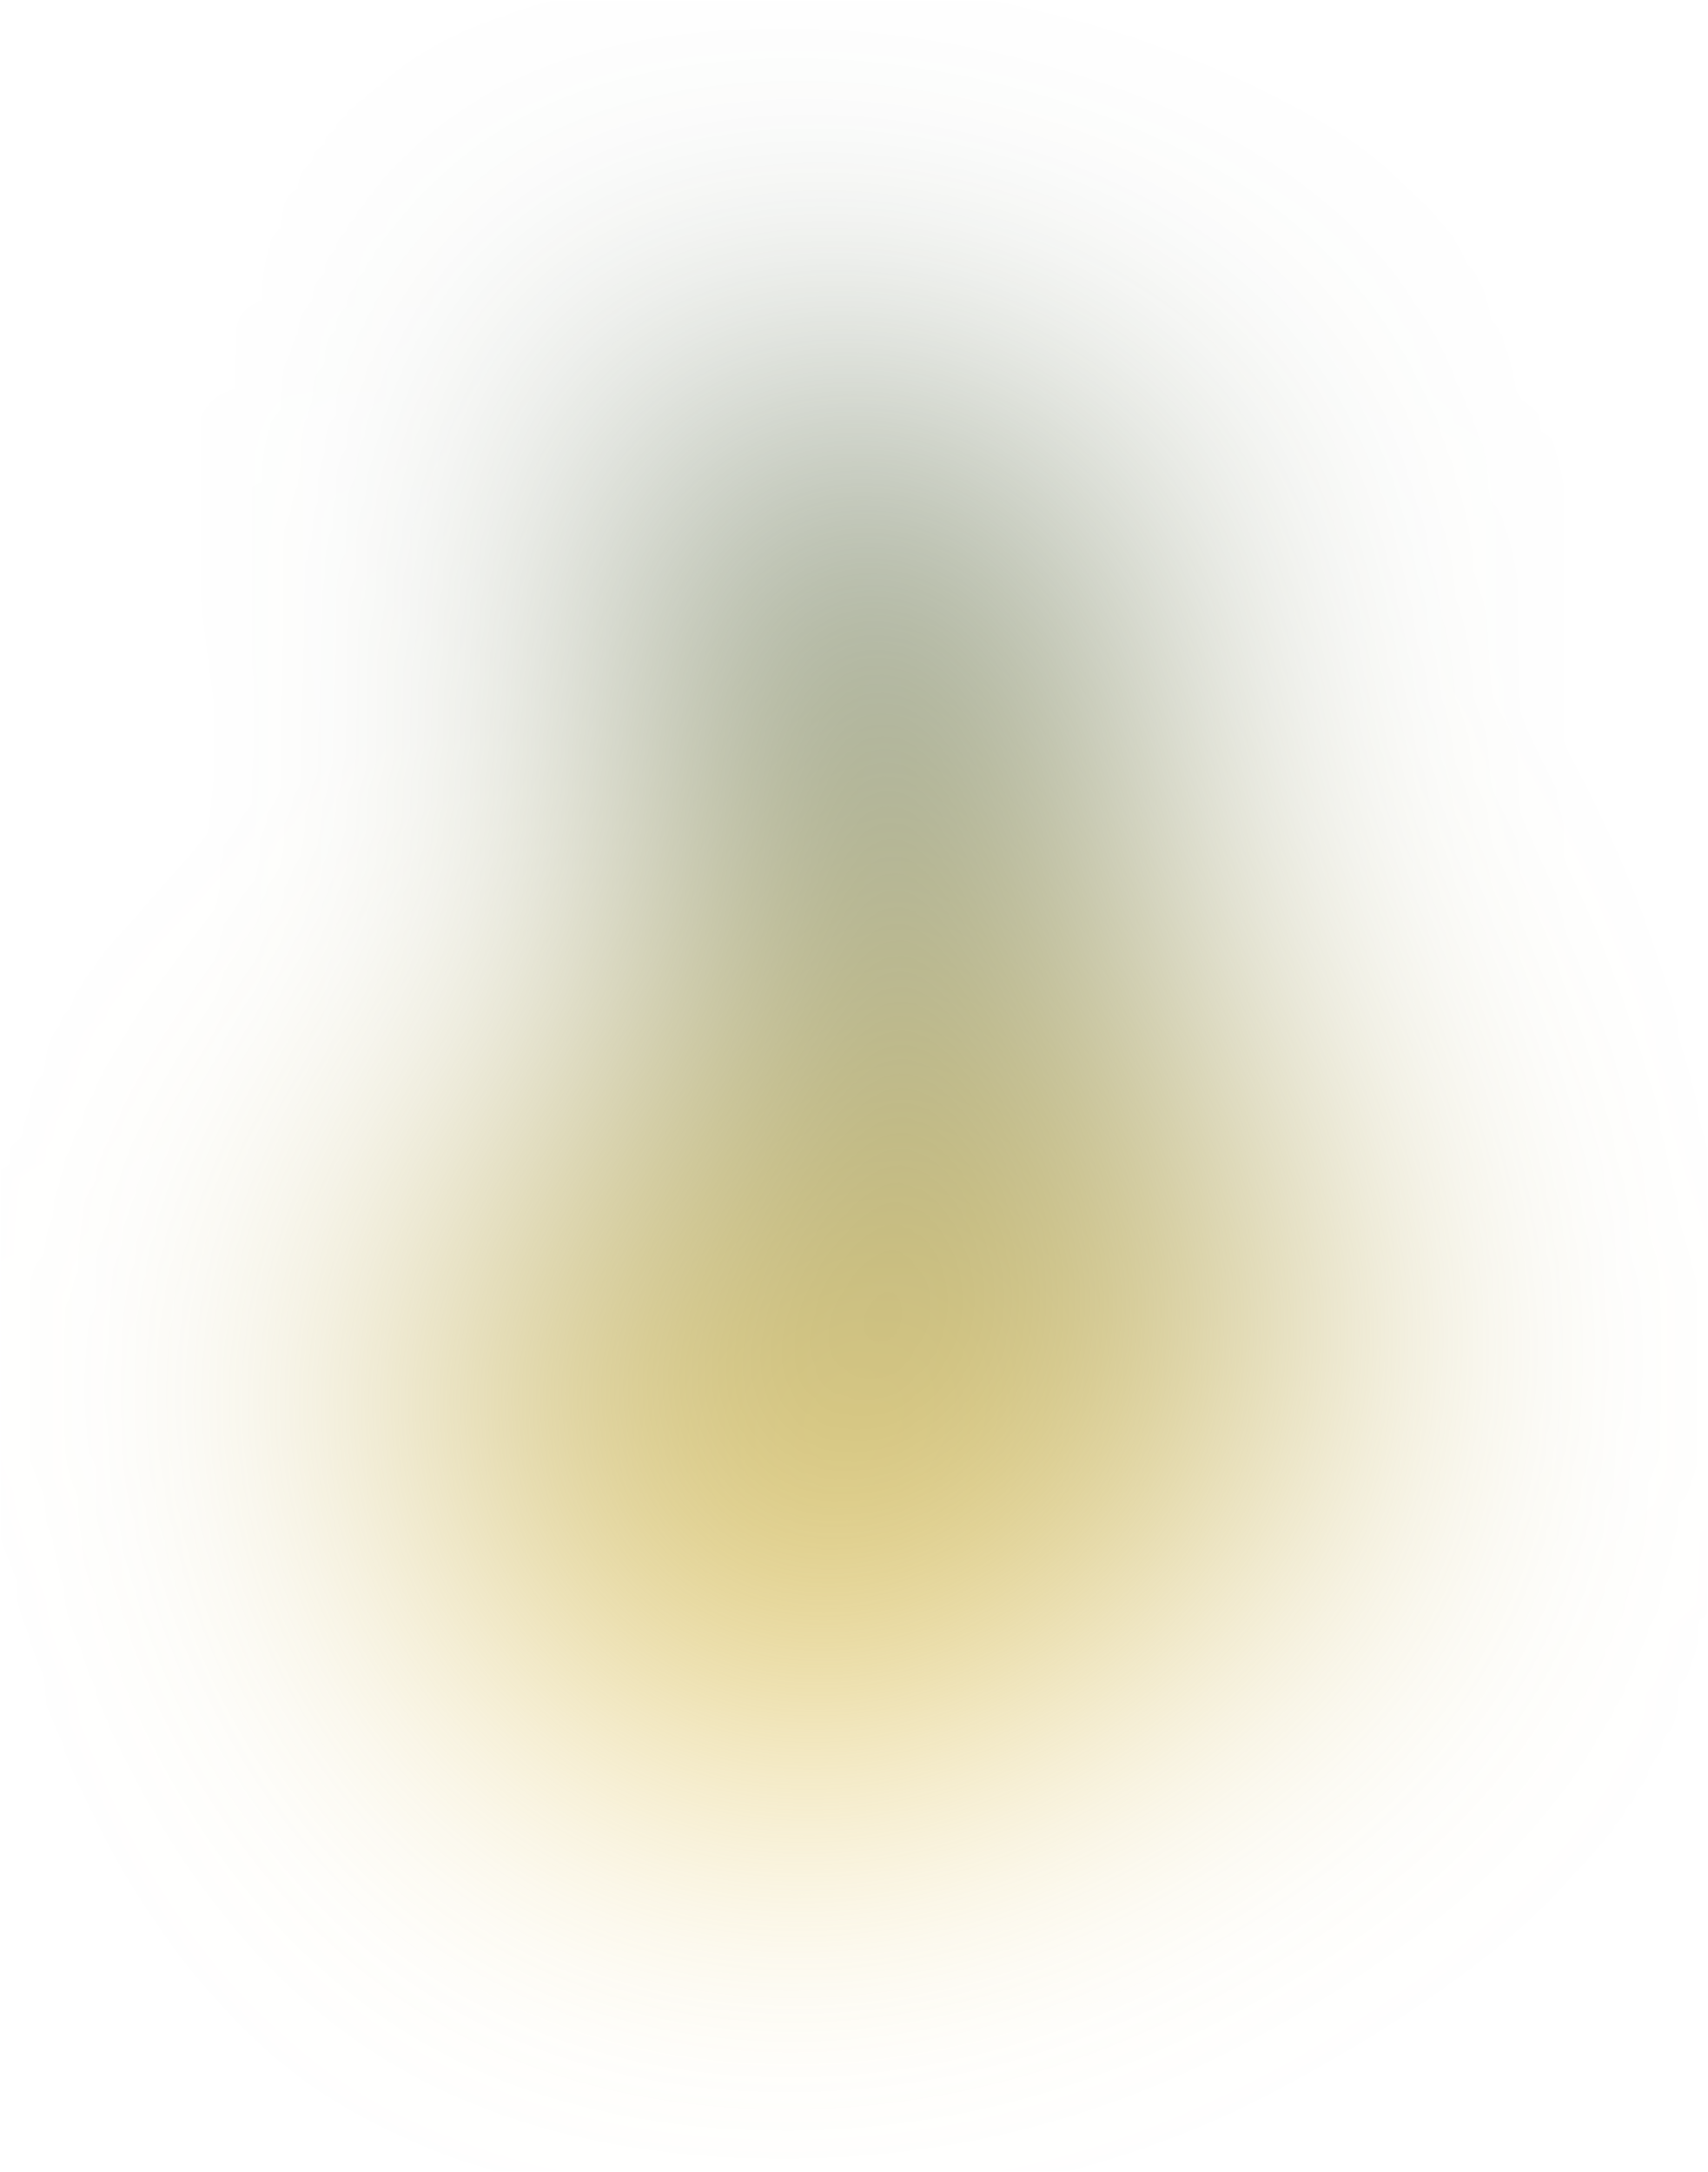
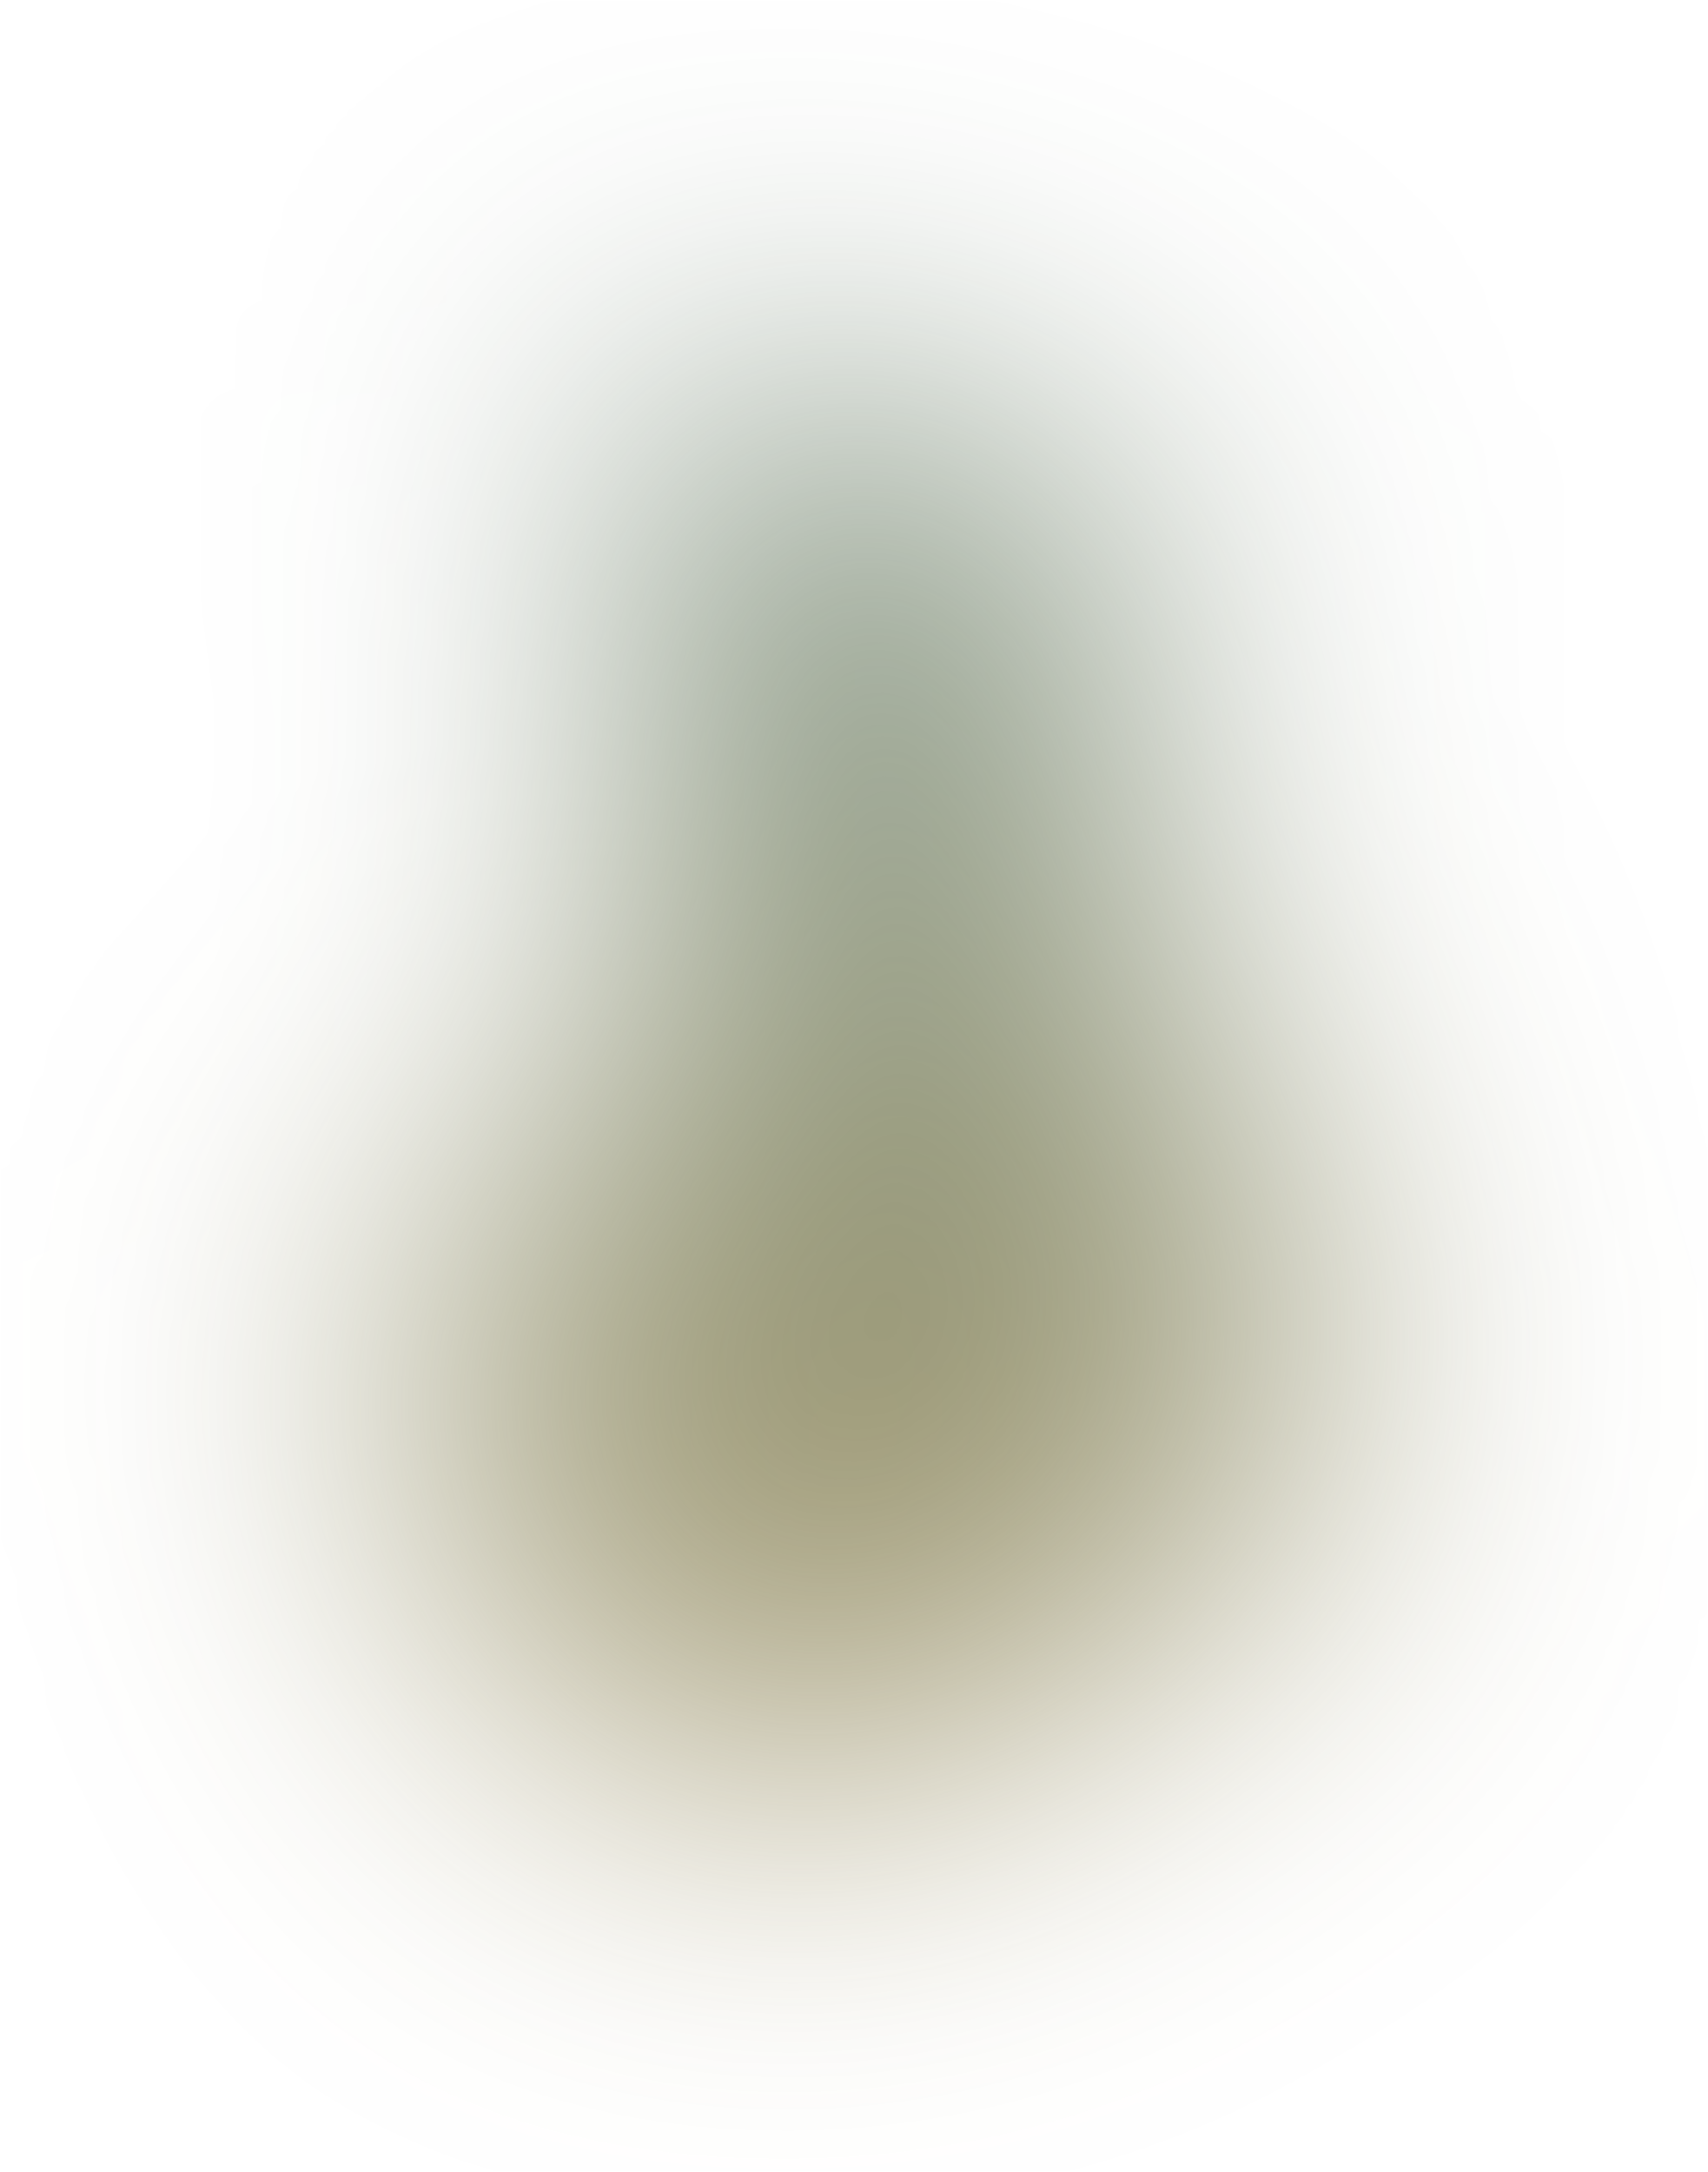
<svg xmlns="http://www.w3.org/2000/svg" width="764" height="972" viewBox="0 0 764 972" fill="none">
-   <g filter="url(#filter0_f_2147_28300)">
-     <path d="M212.874 701.482C112.671 466.406 225.977 668.372 308.343 403.649C303.621 357.13 284.499 253.892 286.86 203.781C289.22 153.67 336.961 170.461 470.478 220.573C603.995 270.684 416.167 297.392 500.894 403.649C585.62 509.905 594.552 659.766 589.83 665.538C585.109 671.31 313.078 936.558 212.874 701.482Z" fill="url(#paint0_linear_2147_28300)" fill-opacity="0.6" />
+   <g filter="url(#filter0_f_2092_3826)">
+     <path d="M212.874 701.482C112.671 466.406 225.977 668.372 308.343 403.649C303.621 357.13 284.499 253.892 286.86 203.781C289.22 153.67 336.961 170.461 470.478 220.573C603.995 270.684 416.167 297.392 500.894 403.649C585.62 509.905 594.552 659.766 589.83 665.538C585.109 671.31 313.078 936.558 212.874 701.482Z" fill="url(#paint0_linear_2092_3826)" fill-opacity="0.6" />
    <path d="M212.874 701.482C112.671 466.406 225.977 668.372 308.343 403.649C303.621 357.13 284.499 253.892 286.86 203.781C289.22 153.67 336.961 170.461 470.478 220.573C603.995 270.684 416.167 297.392 500.894 403.649C585.62 509.905 594.552 659.766 589.83 665.538C585.109 671.31 313.078 936.558 212.874 701.482Z" stroke="black" stroke-width="0.492" />
  </g>
  <defs>
-     <filter id="filter0_f_2147_28300" x="0.586" y="0.589" width="763.226" height="970.886" filterUnits="userSpaceOnUse" color-interpolation-filters="sRGB">
+     <filter id="filter0_f_2092_3826" x="0.586" y="0.589" width="763.226" height="970.886" filterUnits="userSpaceOnUse" color-interpolation-filters="sRGB">
      <feFlood flood-opacity="0" result="BackgroundImageFix" />
      <feBlend mode="normal" in="SourceGraphic" in2="BackgroundImageFix" result="shape" />
-       <feGaussianBlur stdDeviation="86.361" result="effect1_foregroundBlur_2147_28300" />
+       <feGaussianBlur stdDeviation="86.361" result="effect1_foregroundBlur_2092_3826" />
    </filter>
-     <linearGradient id="paint0_linear_2147_28300" x1="403.433" y1="173.558" x2="403.433" y2="798.507" gradientUnits="userSpaceOnUse">
-       <stop stop-color="#1A371F" />
-       <stop offset="1" stop-color="#F0C024" />
-       <stop offset="1" stop-color="#816E31" />
+     <linearGradient id="paint0_linear_2092_3826" x1="403.433" y1="173.558" x2="403.433" y2="798.507" gradientUnits="userSpaceOnUse">
+       <stop stop-color="#173B1D" />
+       <stop offset="1" stop-color="#725D18" />
    </linearGradient>
  </defs>
</svg>
